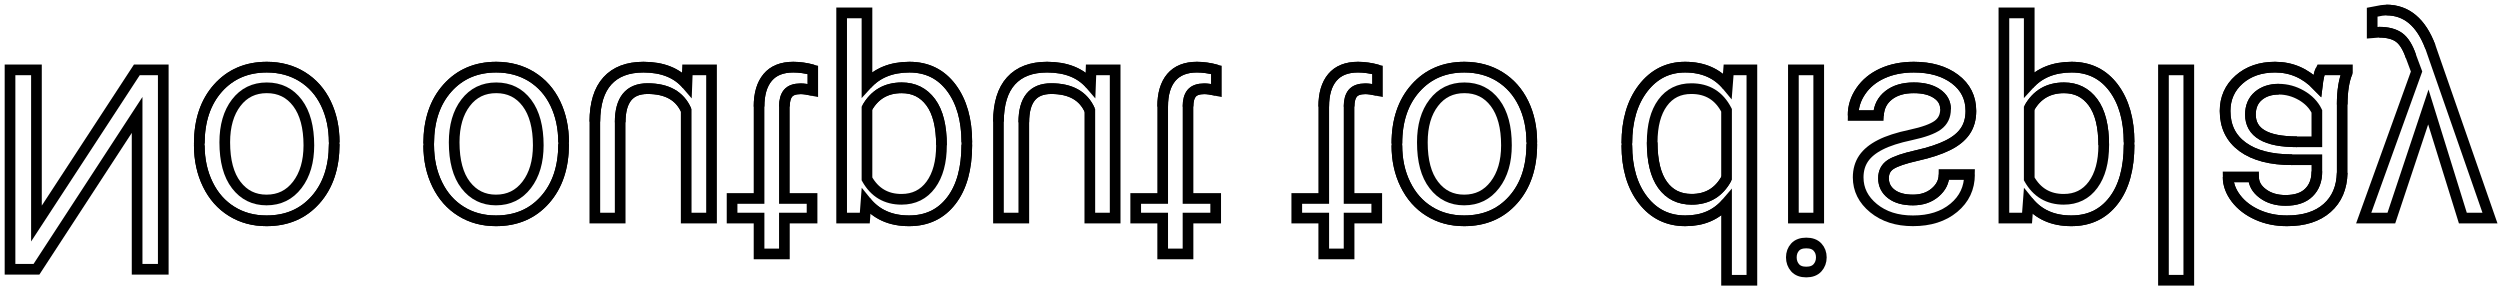
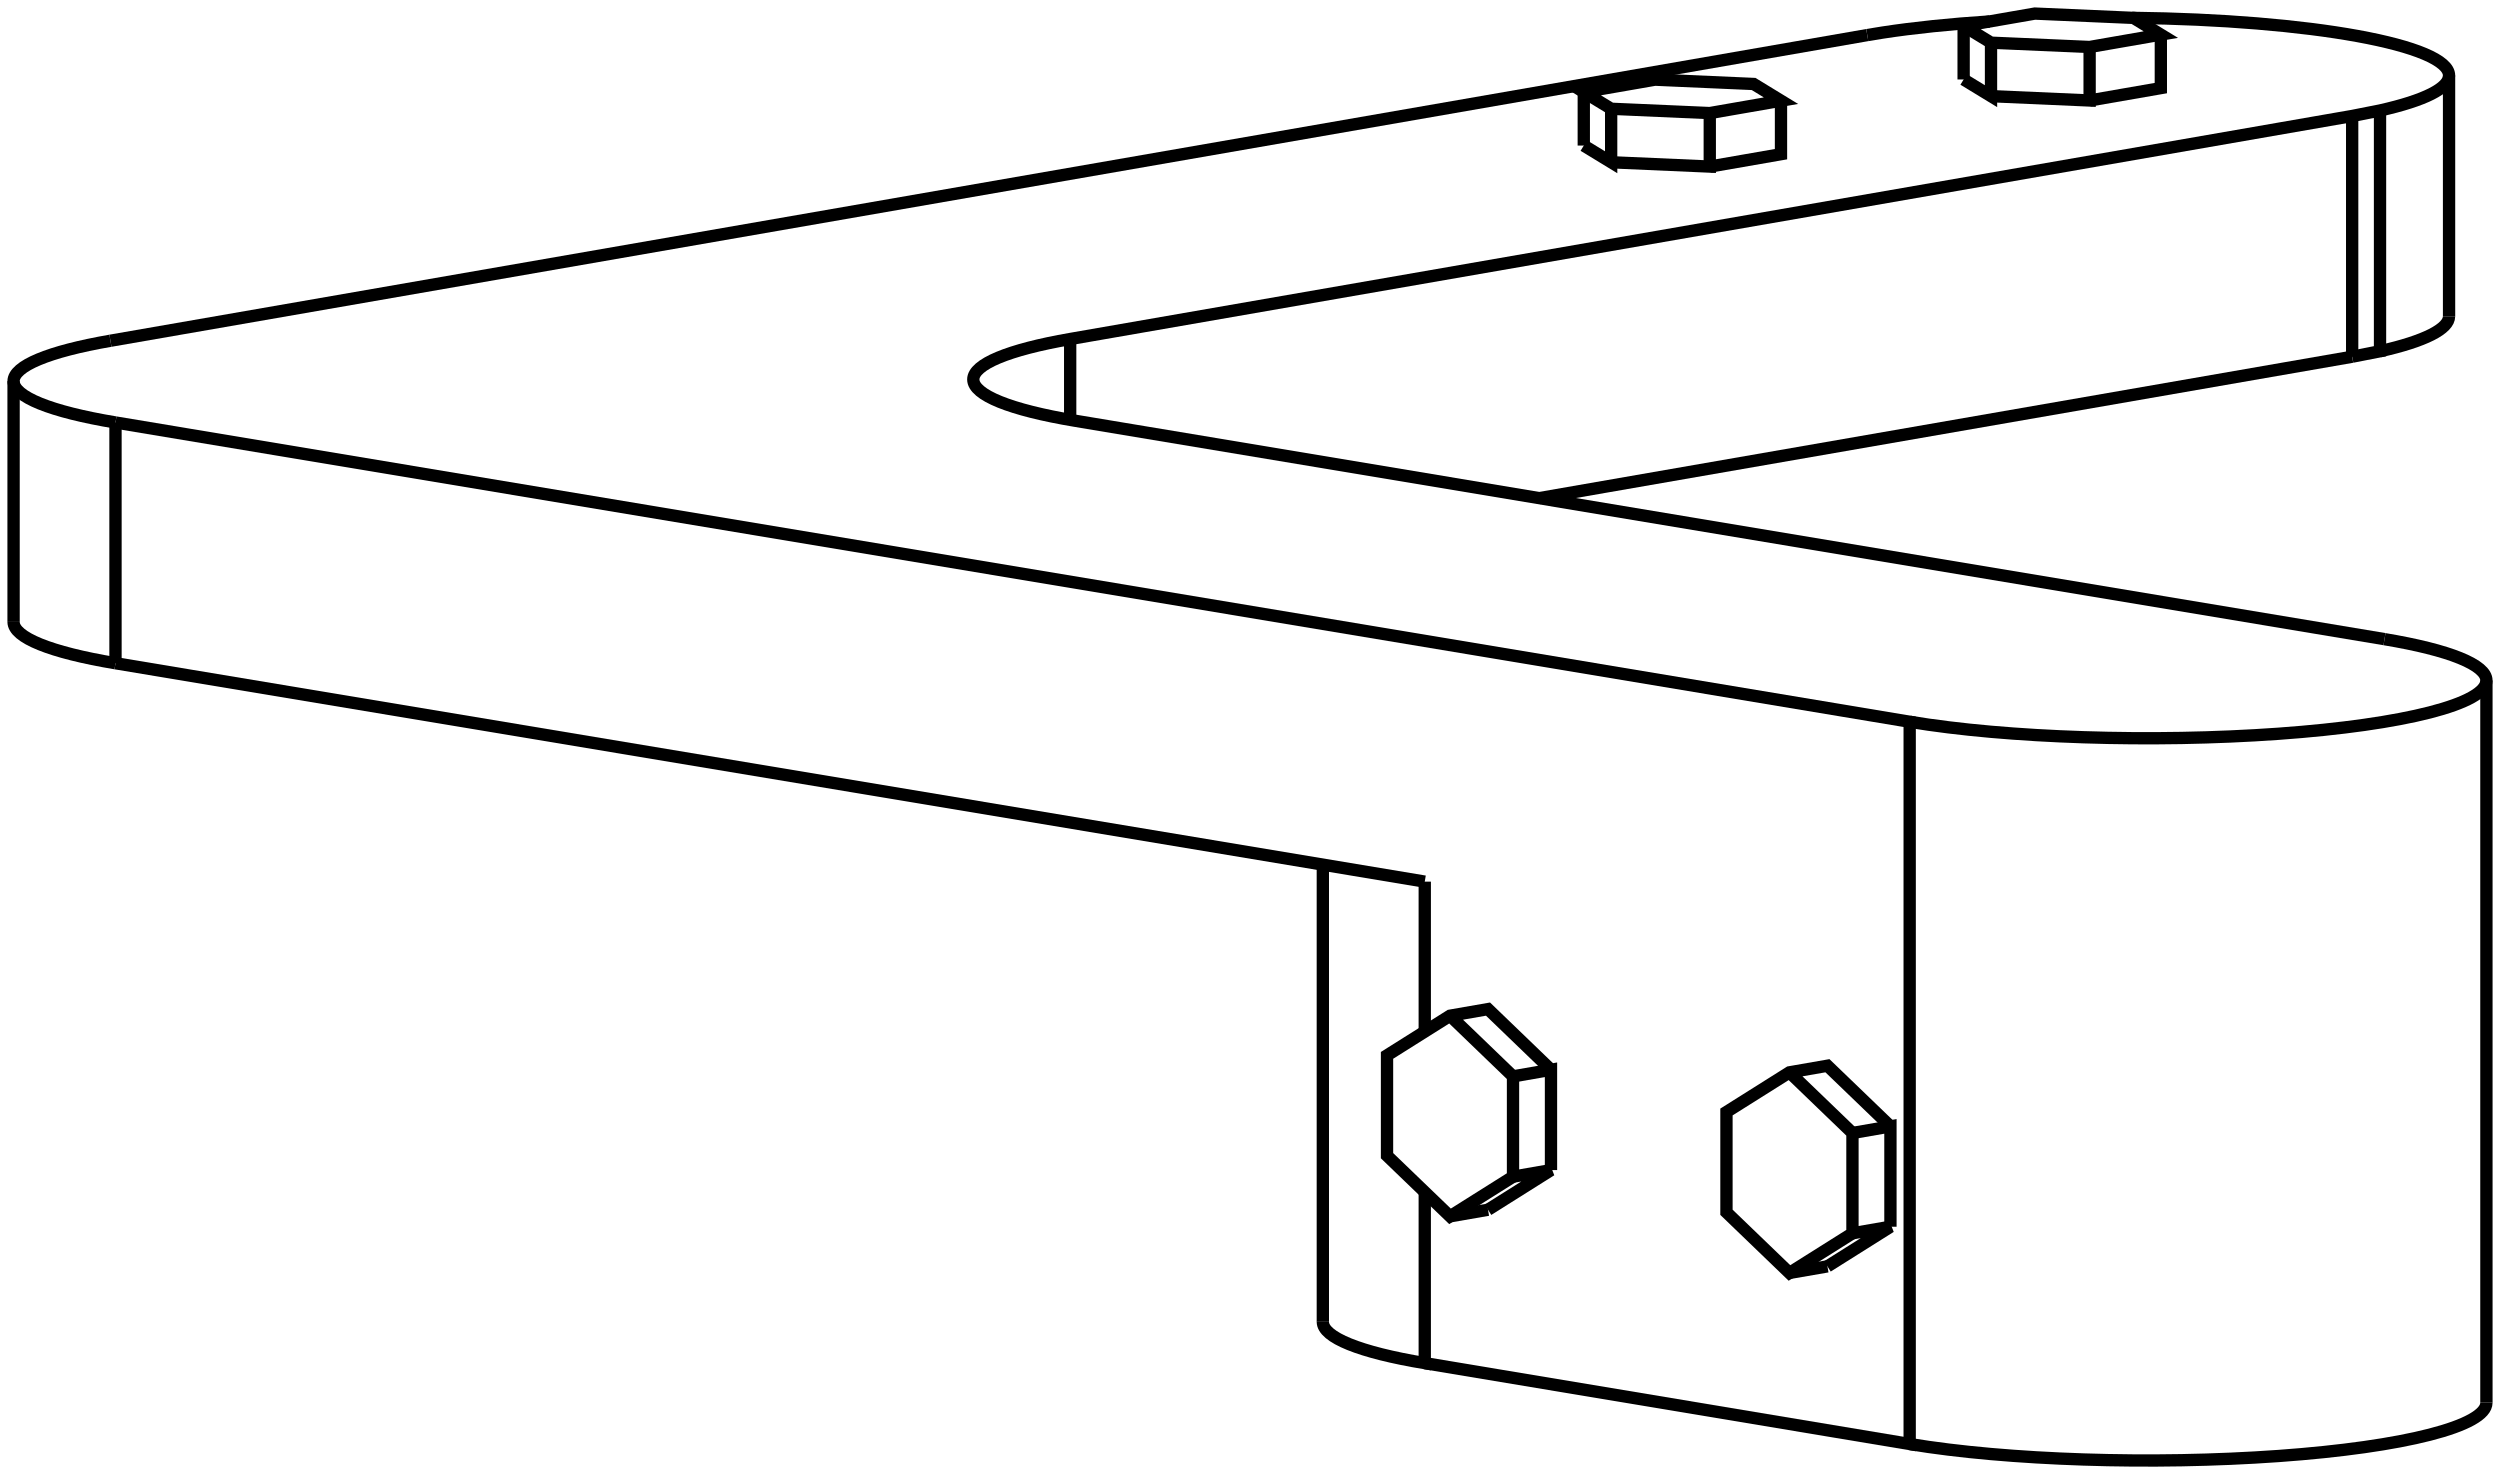
- <svg xmlns="http://www.w3.org/2000/svg" version="1.1" viewBox="1.311 -6.975 249.557 28.975" fill="none" stroke="black" stroke-width="0.6%" vector-effect="non-scaling-stroke">
-   <path d="M 17.609 19.906 L 17.609 0 L 14.971 0 L 4.949 15.34 L 4.949 0 L 2.311 0 L 2.311 19.906 L 4.949 19.906 L 14.998 4.498 L 14.998 19.906 L 17.609 19.906 Z" />
-   <path d="M 21.205 7.355 L 21.205 7.533 Q 21.21 9.71 22.06 11.443 Q 22.91 13.18 24.438 14.123 Q 25.96 15.07 27.918 15.066 Q 30.94 15.07 32.806 12.975 Q 34.67 10.88 34.672 7.41 L 34.672 7.232 Q 34.67 5.07 33.845 3.356 Q 33.02 1.64 31.479 0.684 Q 29.94 -0.27 27.945 -0.273 Q 24.94 -0.27 23.071 1.818 Q 21.21 3.91 21.205 7.355 Z" />
-   <path d="M 21.205 7.533 Q 21.21 9.71 22.06 11.443 Q 22.91 13.18 24.438 14.123 Q 25.96 15.07 27.918 15.066 Q 30.94 15.07 32.806 12.975 Q 34.67 10.88 34.672 7.41" />
-   <path d="M 34.672 7.232 Q 34.67 5.07 33.845 3.356 Q 33.02 1.64 31.479 0.684 Q 29.94 -0.27 27.945 -0.273 Q 24.94 -0.27 23.071 1.818 Q 21.21 3.91 21.205 7.355" />
-   <path d="M 23.748 7.232 Q 23.75 4.77 24.89 3.281 Q 26.03 1.79 27.945 1.791 Q 29.87 1.79 31.008 3.302 Q 32.14 4.81 32.143 7.533 Q 32.14 9.97 30.987 11.478 Q 29.83 12.99 27.918 12.988 Q 26.04 12.99 24.896 11.498 Q 23.75 10.01 23.748 7.232 Q 23.75 4.77 24.89 3.281 Q 26.03 1.79 27.945 1.791 Q 29.87 1.79 31.008 3.302 Q 32.14 4.81 32.143 7.533 Q 32.14 9.97 30.987 11.478 Q 29.83 12.99 27.918 12.988 Q 26.04 12.99 24.896 11.498 Q 23.75 10.01 23.748 7.232 Z" />
-   <path d="M 44.105 7.355 L 44.105 7.533 Q 44.11 9.71 44.96 11.443 Q 45.81 13.18 47.339 14.123 Q 48.86 15.07 50.818 15.066 Q 53.84 15.07 55.706 12.975 Q 57.57 10.88 57.572 7.41 L 57.572 7.232 Q 57.57 5.07 56.745 3.356 Q 55.92 1.64 54.38 0.684 Q 52.84 -0.27 50.846 -0.273 Q 47.84 -0.27 45.972 1.818 Q 44.11 3.91 44.105 7.355 Z" />
-   <path d="M 44.105 7.533 Q 44.11 9.71 44.96 11.443 Q 45.81 13.18 47.339 14.123 Q 48.86 15.07 50.818 15.066 Q 53.84 15.07 55.706 12.975 Q 57.57 10.88 57.572 7.41" />
-   <path d="M 57.572 7.232 Q 57.57 5.07 56.745 3.356 Q 55.92 1.64 54.38 0.684 Q 52.84 -0.27 50.846 -0.273 Q 47.84 -0.27 45.972 1.818 Q 44.11 3.91 44.105 7.355" />
-   <path d="M 46.648 7.232 Q 46.65 4.77 47.79 3.281 Q 48.93 1.79 50.846 1.791 Q 52.77 1.79 53.908 3.302 Q 55.04 4.81 55.043 7.533 Q 55.04 9.97 53.888 11.478 Q 52.73 12.99 50.818 12.988 Q 48.95 12.99 47.797 11.498 Q 46.65 10.01 46.648 7.232 Q 46.65 4.77 47.79 3.281 Q 48.93 1.79 50.846 1.791 Q 52.77 1.79 53.908 3.302 Q 55.04 4.81 55.043 7.533 Q 55.04 9.97 53.888 11.478 Q 52.73 12.99 50.818 12.988 Q 48.95 12.99 47.797 11.498 Q 46.65 10.01 46.648 7.232 Z" />
-   <path d="M 69.932 0 L 69.877 1.463 Q 68.4 -0.27 65.543 -0.273 Q 63.18 -0.27 61.94 1.101 Q 60.7 2.47 60.689 5.168 L 60.689 14.793 L 63.219 14.793 L 63.219 5.236 Q 63.22 1.87 65.953 1.873 Q 68.85 1.87 69.809 4.033 L 69.809 14.793 L 72.338 14.793 L 72.338 0 L 69.932 0 Z" />
-   <path d="M 69.877 1.463 Q 68.4 -0.27 65.543 -0.273 Q 63.18 -0.27 61.94 1.101 Q 60.7 2.47 60.689 5.168" />
-   <path d="M 63.219 5.236 Q 63.22 1.87 65.953 1.873 Q 68.85 1.87 69.809 4.033" />
-   <path d="M 77.082 18.375 L 79.611 18.375 L 79.611 14.793 L 82.373 14.793 L 82.373 12.838 L 79.611 12.838 L 79.611 3.664 Q 79.61 2.78 79.98 2.331 Q 80.35 1.89 81.238 1.887 Q 81.68 1.89 82.441 2.051 L 82.441 0 Q 81.44 -0.27 80.5 -0.273 Q 78.8 -0.27 77.943 0.752 Q 77.08 1.78 77.082 3.664 L 77.082 12.838 L 74.389 12.838 L 74.389 14.793 L 77.082 14.793 L 77.082 18.375 Z" />
-   <path d="M 79.611 3.664 Q 79.61 2.78 79.98 2.331 Q 80.35 1.89 81.238 1.887 Q 81.68 1.89 82.441 2.051" />
-   <path d="M 82.441 0 Q 81.44 -0.27 80.5 -0.273 Q 78.8 -0.27 77.943 0.752 Q 77.08 1.78 77.082 3.664" />
-   <path d="M 97.822 7.465 L 97.822 7.232 Q 97.82 3.86 96.277 1.791 Q 94.73 -0.27 92.094 -0.273 Q 89.4 -0.27 87.855 1.436 L 87.855 -5.688 L 85.326 -5.688 L 85.326 14.793 L 87.637 14.793 L 87.76 13.152 Q 89.3 15.07 92.053 15.066 Q 94.72 15.07 96.271 13.057 Q 97.82 11.05 97.822 7.465 Z" />
-   <path d="M 97.822 7.232 Q 97.82 3.86 96.277 1.791 Q 94.73 -0.27 92.094 -0.273 Q 89.4 -0.27 87.855 1.436" />
-   <path d="M 87.76 13.152 Q 89.3 15.07 92.053 15.066 Q 94.72 15.07 96.271 13.057 Q 97.82 11.05 97.822 7.465" />
-   <path d="M 95.293 7.52 Q 95.29 10.02 94.227 11.471 Q 93.16 12.92 91.301 12.92 Q 89 12.92 87.855 10.883 L 87.855 3.814 Q 88.99 1.79 91.328 1.791 Q 93.15 1.79 94.22 3.233 Q 95.29 4.68 95.293 7.52 Q 95.29 10.02 94.227 11.471 Q 93.16 12.92 91.301 12.92 Q 89 12.92 87.855 10.883" />
-   <path d="M 87.855 3.814 Q 88.99 1.79 91.328 1.791 Q 93.15 1.79 94.22 3.233 Q 95.29 4.68 95.293 7.52" />
-   <path d="M 110.223 0 L 110.168 1.463 Q 108.69 -0.27 105.834 -0.273 Q 103.47 -0.27 102.231 1.101 Q 100.99 2.47 100.98 5.168 L 100.98 14.793 L 103.51 14.793 L 103.51 5.236 Q 103.51 1.87 106.244 1.873 Q 109.14 1.87 110.1 4.033 L 110.1 14.793 L 112.629 14.793 L 112.629 0 L 110.223 0 Z" />
-   <path d="M 110.168 1.463 Q 108.69 -0.27 105.834 -0.273 Q 103.47 -0.27 102.231 1.101 Q 100.99 2.47 100.98 5.168" />
-   <path d="M 103.51 5.236 Q 103.51 1.87 106.244 1.873 Q 109.14 1.87 110.1 4.033" />
-   <path d="M 117.373 18.375 L 119.902 18.375 L 119.902 14.793 L 122.664 14.793 L 122.664 12.838 L 119.902 12.838 L 119.902 3.664 Q 119.9 2.78 120.271 2.331 Q 120.64 1.89 121.529 1.887 Q 121.97 1.89 122.732 2.051 L 122.732 0 Q 121.73 -0.27 120.791 -0.273 Q 119.1 -0.27 118.234 0.752 Q 117.37 1.78 117.373 3.664 L 117.373 12.838 L 114.68 12.838 L 114.68 14.793 L 117.373 14.793 L 117.373 18.375 Z" />
-   <path d="M 119.902 3.664 Q 119.9 2.78 120.271 2.331 Q 120.64 1.89 121.529 1.887 Q 121.97 1.89 122.732 2.051" />
-   <path d="M 122.732 0 Q 121.73 -0.27 120.791 -0.273 Q 119.1 -0.27 118.234 0.752 Q 117.37 1.78 117.373 3.664" />
-   <path d="M 133.451 18.375 L 135.98 18.375 L 135.98 14.793 L 138.742 14.793 L 138.742 12.838 L 135.98 12.838 L 135.98 3.664 Q 135.98 2.78 136.35 2.331 Q 136.72 1.89 137.607 1.887 Q 138.04 1.89 138.811 2.051 L 138.811 0 Q 137.81 -0.27 136.869 -0.273 Q 135.17 -0.27 134.312 0.752 Q 133.45 1.78 133.451 3.664 L 133.451 12.838 L 130.758 12.838 L 130.758 14.793 L 133.451 14.793 L 133.451 18.375 Z" />
-   <path d="M 135.98 3.664 Q 135.98 2.78 136.35 2.331 Q 136.72 1.89 137.607 1.887 Q 138.04 1.89 138.811 2.051" />
-   <path d="M 138.811 0 Q 137.81 -0.27 136.869 -0.273 Q 135.17 -0.27 134.312 0.752 Q 133.45 1.78 133.451 3.664" />
-   <path d="M 140.752 7.355 L 140.752 7.533 Q 140.75 9.71 141.606 11.443 Q 142.46 13.18 143.985 14.123 Q 145.51 15.07 147.465 15.066 Q 150.49 15.07 152.353 12.975 Q 154.22 10.88 154.219 7.41 L 154.219 7.232 Q 154.22 5.07 153.392 3.356 Q 152.56 1.64 151.026 0.684 Q 149.49 -0.27 147.492 -0.273 Q 144.48 -0.27 142.618 1.818 Q 140.75 3.91 140.752 7.355 Z" />
-   <path d="M 140.752 7.533 Q 140.75 9.71 141.606 11.443 Q 142.46 13.18 143.985 14.123 Q 145.51 15.07 147.465 15.066 Q 150.49 15.07 152.353 12.975 Q 154.22 10.88 154.219 7.41" />
-   <path d="M 154.219 7.232 Q 154.22 5.07 153.392 3.356 Q 152.56 1.64 151.026 0.684 Q 149.49 -0.27 147.492 -0.273 Q 144.48 -0.27 142.618 1.818 Q 140.75 3.91 140.752 7.355" />
-   <path d="M 143.295 7.232 Q 143.29 4.77 144.437 3.281 Q 145.58 1.79 147.492 1.791 Q 149.42 1.79 150.555 3.302 Q 151.69 4.81 151.689 7.533 Q 151.69 9.97 150.534 11.478 Q 149.38 12.99 147.465 12.988 Q 145.59 12.99 144.443 11.498 Q 143.29 10.01 143.295 7.232 Q 143.29 4.77 144.437 3.281 Q 145.58 1.79 147.492 1.791 Q 149.42 1.79 150.555 3.302 Q 151.69 4.81 151.689 7.533 Q 151.69 9.97 150.534 11.478 Q 149.38 12.99 147.465 12.988 Q 145.59 12.99 144.443 11.498 Q 143.29 10.01 143.295 7.232 Z" />
-   <path d="M 163.707 7.328 L 163.707 7.52 Q 163.71 10.92 165.32 12.995 Q 166.93 15.07 169.545 15.066 Q 172.14 15.07 173.66 13.289 L 173.66 21 L 176.189 21 L 176.189 0 L 173.865 0 L 173.742 1.586 Q 172.22 -0.27 169.518 -0.273 Q 166.95 -0.27 165.327 1.832 Q 163.71 3.94 163.707 7.328 Z" />
-   <path d="M 163.707 7.52 Q 163.71 10.92 165.32 12.995 Q 166.93 15.07 169.545 15.066 Q 172.14 15.07 173.66 13.289" />
-   <path d="M 173.742 1.586 Q 172.22 -0.27 169.518 -0.273 Q 166.95 -0.27 165.327 1.832 Q 163.71 3.94 163.707 7.328" />
-   <path d="M 166.236 7.232 Q 166.24 4.72 167.275 3.295 Q 168.31 1.87 170.146 1.873 Q 172.55 1.87 173.66 4.033 L 173.66 10.828 Q 172.53 12.92 170.174 12.92 Q 168.31 12.92 167.275 11.484 Q 166.24 10.05 166.236 7.232 Q 166.24 4.72 167.275 3.295 Q 168.31 1.87 170.146 1.873 Q 172.55 1.87 173.66 4.033" />
-   <path d="M 173.66 10.828 Q 172.53 12.92 170.174 12.92 Q 168.31 12.92 167.275 11.484 Q 166.24 10.05 166.236 7.232" />
-   <path d="M 182.861 14.793 L 182.861 0 L 180.332 0 L 180.332 14.793 L 182.861 14.793 Z" />
-   <path d="M 180.127 18.717 Q 180.13 19.33 180.503 19.756 Q 180.88 20.18 181.617 20.18 Q 182.36 20.18 182.738 19.756 Q 183.12 19.33 183.121 18.717 Q 183.12 18.1 182.738 17.691 Q 182.36 17.28 181.617 17.281 Q 180.88 17.28 180.503 17.691 Q 180.13 18.1 180.127 18.717 Q 180.13 19.33 180.503 19.756 Q 180.88 20.18 181.617 20.18 Q 182.36 20.18 182.738 19.756 Q 183.12 19.33 183.121 18.717 Q 183.12 18.1 182.738 17.691 Q 182.36 17.28 181.617 17.281 Q 180.88 17.28 180.503 17.691 Q 180.13 18.1 180.127 18.717 Z" />
-   <path d="M 195.521 3.924 Q 195.52 4.95 194.749 5.517 Q 193.98 6.08 192.056 6.494 Q 190.13 6.9 189.007 7.479 Q 187.88 8.05 187.339 8.846 Q 186.8 9.64 186.799 10.732 Q 186.8 12.55 188.337 13.809 Q 189.88 15.07 192.268 15.066 Q 194.78 15.07 196.349 13.768 Q 197.91 12.47 197.914 10.445 L 195.371 10.445 Q 195.37 11.48 194.489 12.236 Q 193.61 12.99 192.268 12.988 Q 190.89 12.99 190.107 12.387 Q 189.33 11.79 189.328 10.814 Q 189.33 9.9 190.053 9.434 Q 190.78 8.97 192.671 8.545 Q 194.56 8.12 195.74 7.533 Q 196.92 6.95 197.483 6.118 Q 198.05 5.29 198.051 4.102 Q 198.05 2.12 196.465 0.923 Q 194.88 -0.27 192.35 -0.273 Q 190.57 -0.27 189.205 0.355 Q 187.84 0.98 187.065 2.112 Q 186.29 3.24 186.293 4.553 L 188.822 4.553 Q 188.89 3.28 189.841 2.536 Q 190.79 1.79 192.35 1.791 Q 193.79 1.79 194.653 2.372 Q 195.52 2.95 195.521 3.924 Q 195.52 4.95 194.749 5.517 Q 193.98 6.08 192.056 6.494 Q 190.13 6.9 189.007 7.479 Q 187.88 8.05 187.339 8.846 Q 186.8 9.64 186.799 10.732 Q 186.8 12.55 188.337 13.809 Q 189.88 15.07 192.268 15.066 Q 194.78 15.07 196.349 13.768 Q 197.91 12.47 197.914 10.445" />
-   <path d="M 195.371 10.445 Q 195.37 11.48 194.489 12.236 Q 193.61 12.99 192.268 12.988 Q 190.89 12.99 190.107 12.387 Q 189.33 11.79 189.328 10.814 Q 189.33 9.9 190.053 9.434 Q 190.78 8.97 192.671 8.545 Q 194.56 8.12 195.74 7.533 Q 196.92 6.95 197.483 6.118 Q 198.05 5.29 198.051 4.102 Q 198.05 2.12 196.465 0.923 Q 194.88 -0.27 192.35 -0.273 Q 190.57 -0.27 189.205 0.355 Q 187.84 0.98 187.065 2.112 Q 186.29 3.24 186.293 4.553" />
-   <path d="M 188.822 4.553 Q 188.89 3.28 189.841 2.536 Q 190.79 1.79 192.35 1.791 Q 193.79 1.79 194.653 2.372 Q 195.52 2.95 195.521 3.924" />
-   <path d="M 213.842 7.465 L 213.842 7.232 Q 213.84 3.86 212.297 1.791 Q 210.75 -0.27 208.113 -0.273 Q 205.42 -0.27 203.875 1.436 L 203.875 -5.688 L 201.346 -5.688 L 201.346 14.793 L 203.656 14.793 L 203.779 13.152 Q 205.32 15.07 208.072 15.066 Q 210.74 15.07 212.29 13.057 Q 213.84 11.05 213.842 7.465 Z" />
-   <path d="M 213.842 7.232 Q 213.84 3.86 212.297 1.791 Q 210.75 -0.27 208.113 -0.273 Q 205.42 -0.27 203.875 1.436" />
-   <path d="M 203.779 13.152 Q 205.32 15.07 208.072 15.066 Q 210.74 15.07 212.29 13.057 Q 213.84 11.05 213.842 7.465" />
-   <path d="M 211.312 7.52 Q 211.31 10.02 210.246 11.471 Q 209.18 12.92 207.32 12.92 Q 205.02 12.92 203.875 10.883 L 203.875 3.814 Q 205.01 1.79 207.348 1.791 Q 209.17 1.79 210.239 3.233 Q 211.31 4.68 211.312 7.52 Q 211.31 10.02 210.246 11.471 Q 209.18 12.92 207.32 12.92 Q 205.02 12.92 203.875 10.883" />
-   <path d="M 203.875 3.814 Q 205.01 1.79 207.348 1.791 Q 209.17 1.79 210.239 3.233 Q 211.31 4.68 211.312 7.52" />
-   <path d="M 219.803 21 L 219.803 0 L 217.273 0 L 217.273 21 L 219.803 21 Z" />
-   <path d="M 235.635 0 L 232.982 0 Q 232.76 0.44 232.627 1.559 Q 230.86 -0.27 228.416 -0.273 Q 226.23 -0.27 224.827 0.964 Q 223.43 2.2 223.426 4.102 Q 223.43 6.41 225.183 7.69 Q 226.94 8.97 230.125 8.969 L 232.586 8.969 L 232.586 10.131 Q 232.59 11.46 231.793 12.243 Q 231 13.03 229.455 13.029 Q 228.1 13.03 227.186 12.346 Q 226.27 11.66 226.27 10.691 L 223.727 10.691 Q 223.73 11.8 224.513 12.831 Q 225.3 13.86 226.646 14.465 Q 227.99 15.07 229.605 15.066 Q 232.16 15.07 233.611 13.788 Q 235.06 12.51 235.115 10.268 L 235.115 3.459 Q 235.12 1.42 235.635 0.219 L 235.635 0 Z" />
-   <path d="M 232.982 0 Q 232.76 0.44 232.627 1.559 Q 230.86 -0.27 228.416 -0.273 Q 226.23 -0.27 224.827 0.964 Q 223.43 2.2 223.426 4.102 Q 223.43 6.41 225.183 7.69 Q 226.94 8.97 230.125 8.969" />
-   <path d="M 232.586 10.131 Q 232.59 11.46 231.793 12.243 Q 231 13.03 229.455 13.029 Q 228.1 13.03 227.186 12.346 Q 226.27 11.66 226.27 10.691" />
-   <path d="M 223.727 10.691 Q 223.73 11.8 224.513 12.831 Q 225.3 13.86 226.646 14.465 Q 227.99 15.07 229.605 15.066 Q 232.16 15.07 233.611 13.788 Q 235.06 12.51 235.115 10.268" />
-   <path d="M 235.115 3.459 Q 235.12 1.42 235.635 0.219" />
-   <path d="M 228.785 1.928 Q 229.97 1.93 231.041 2.543 Q 232.11 3.16 232.586 4.143 L 232.586 7.178 L 230.604 7.178 Q 225.96 7.18 225.955 4.457 Q 225.96 3.27 226.748 2.598 Q 227.54 1.93 228.785 1.928 Q 229.97 1.93 231.041 2.543 Q 232.11 3.16 232.586 4.143" />
-   <path d="M 230.604 7.178 Q 225.96 7.18 225.955 4.457 Q 225.96 3.27 226.748 2.598 Q 227.54 1.93 228.785 1.928" />
-   <path d="M 240.023 14.793 L 243.715 3.705 L 247.16 14.793 L 249.867 14.793 L 243.92 -2.283 Q 242.54 -5.97 239.531 -5.975 L 239.053 -5.934 L 238.109 -5.756 L 238.109 -3.705 L 238.793 -3.76 Q 240.08 -3.76 240.796 -3.24 Q 241.51 -2.72 241.979 -1.34 L 242.539 0.164 L 237.262 14.793 L 240.023 14.793 Z" />
-   <path d="M 243.92 -2.283 Q 242.54 -5.97 239.531 -5.975" />
-   <path d="M 238.793 -3.76 Q 240.08 -3.76 240.796 -3.24 Q 241.51 -2.72 241.979 -1.34" />
+ <svg xmlns="http://www.w3.org/2000/svg" version="1.1" viewBox="-155.058 -52.787 184.184 108.602" fill="none" stroke="black" stroke-width="0.6%" vector-effect="non-scaling-stroke">
+   <path d="M -50.091 47.64 L -14.365 53.599 L -14.365 0.388 L -146.549 -21.661" />
+   <path d="M -50.091 12.166 L -50.091 23.215" />
+   <path d="M -50.091 35.033 L -50.091 47.64 A 25 4.259 360 0 1 -57.6 44.597" />
+   <path d="M -146.549 -3.924 L -50.091 12.166" />
+   <path d="M -146.549 -3.924 L -146.549 -21.661" />
+   <path d="M 28.125 50.556 A 25 4.259 360 0 1 -14.365 53.599" />
+   <path d="M 20.616 -5.698 A 25 4.259 360 0 1 28.125 -2.655 A 25 4.259 360 0 1 -14.365 0.388" />
+   <path d="M 20.616 -5.698 L -75.842 -21.788 A 25 4.259 360 0 1 -83.352 -24.831 A 25 4.259 360 0 1 -76.214 -27.811 L 18.235 -44.243 L 20.287 -44.648 A 25 4.259 180 0 0 25.373 -47.223 A 25 4.259 180 0 0 2.038 -51.473" />
+   <path d="M -154.058 -6.968 A 25 4.259 180 0 0 -146.549 -3.924" />
+   <path d="M 20.287 -26.911 A 25 4.259 180 0 0 25.373 -29.486" />
+   <path d="M 18.235 -26.507 L 20.287 -26.911 L 20.287 -44.648" />
+   <path d="M 18.235 -26.507 L -41.659 -16.086" />
+   <path d="M -146.921 -27.684 A 25 4.259 180 0 0 -154.058 -24.704 A 25 4.259 180 0 0 -146.549 -21.661" />
+   <path d="M -17.49 -50.203 L -146.921 -27.684" />
+   <path d="M -8.479 -51.206 A 25 4.259 180 0 0 -16.356 -50.388 L -17.49 -50.203" />
+   <path d="M -38.375 -42.063 L -36.358 -40.833 L -36.358 -44.774 L -29.093 -44.456 L -23.846 -45.369 L -25.863 -46.6 L -33.128 -46.918 L -38.375 -46.005 L -36.358 -44.774" />
+   <path d="M -36.358 -40.833 L -29.093 -40.515 L -29.093 -44.456" />
+   <path d="M -29.093 -40.515 L -23.846 -41.428 L -23.846 -45.369" />
+   <path d="M -10.39 -46.932 L -8.373 -45.702 L -8.373 -49.643 L -1.108 -49.325 L 4.139 -50.238 L 2.122 -51.469 L -5.143 -51.787 L -10.39 -50.874 L -8.373 -49.643" />
+   <path d="M -8.373 -45.702 L -1.108 -45.384 L -1.108 -49.325" />
+   <path d="M -1.108 -45.384 L 4.139 -46.297 L 4.139 -50.238" />
+   <path d="M -15.783 30.198 L -20.424 25.729 L -23.222 26.216 L -27.863 29.137 L -27.863 36.527 L -23.222 40.996 L -18.581 38.075 L -18.581 30.685 L -23.222 26.216" />
+   <path d="M -20.424 40.51 L -15.783 37.589 L -18.581 38.075" />
+   <path d="M -15.783 37.589 L -15.783 30.198 L -18.581 30.685" />
+   <path d="M -40.791 26.027 L -45.431 21.557 L -48.23 22.044 L -52.871 24.965 L -52.871 32.356 L -48.23 36.825 L -43.589 33.904 L -43.589 26.514 L -48.23 22.044" />
+   <path d="M -45.431 36.338 L -40.791 33.417 L -43.589 33.904" />
+   <path d="M -40.791 33.417 L -40.791 26.027 L -43.589 26.514" />
+   <path d="M 18.235 -26.507 L 18.235 -44.243" />
+   <path d="M -76.214 -21.851 L -76.214 -27.811" />
+   <path d="M -38.375 -42.063 L -38.375 -46.005" />
+   <path d="M -10.39 -46.932 L -10.39 -50.874" />
+   <path d="M -20.424 40.51 L -23.222 40.996" />
+   <path d="M -45.431 36.338 L -48.23 36.825" />
+   <path d="M 28.125 -2.655 L 28.125 50.556" />
+   <path d="M -57.6 10.913 L -57.6 44.597" />
+   <path d="M -154.058 -24.704 L -154.058 -6.968" />
+   <path d="M 25.373 -47.223 L 25.373 -29.486" />
</svg>
